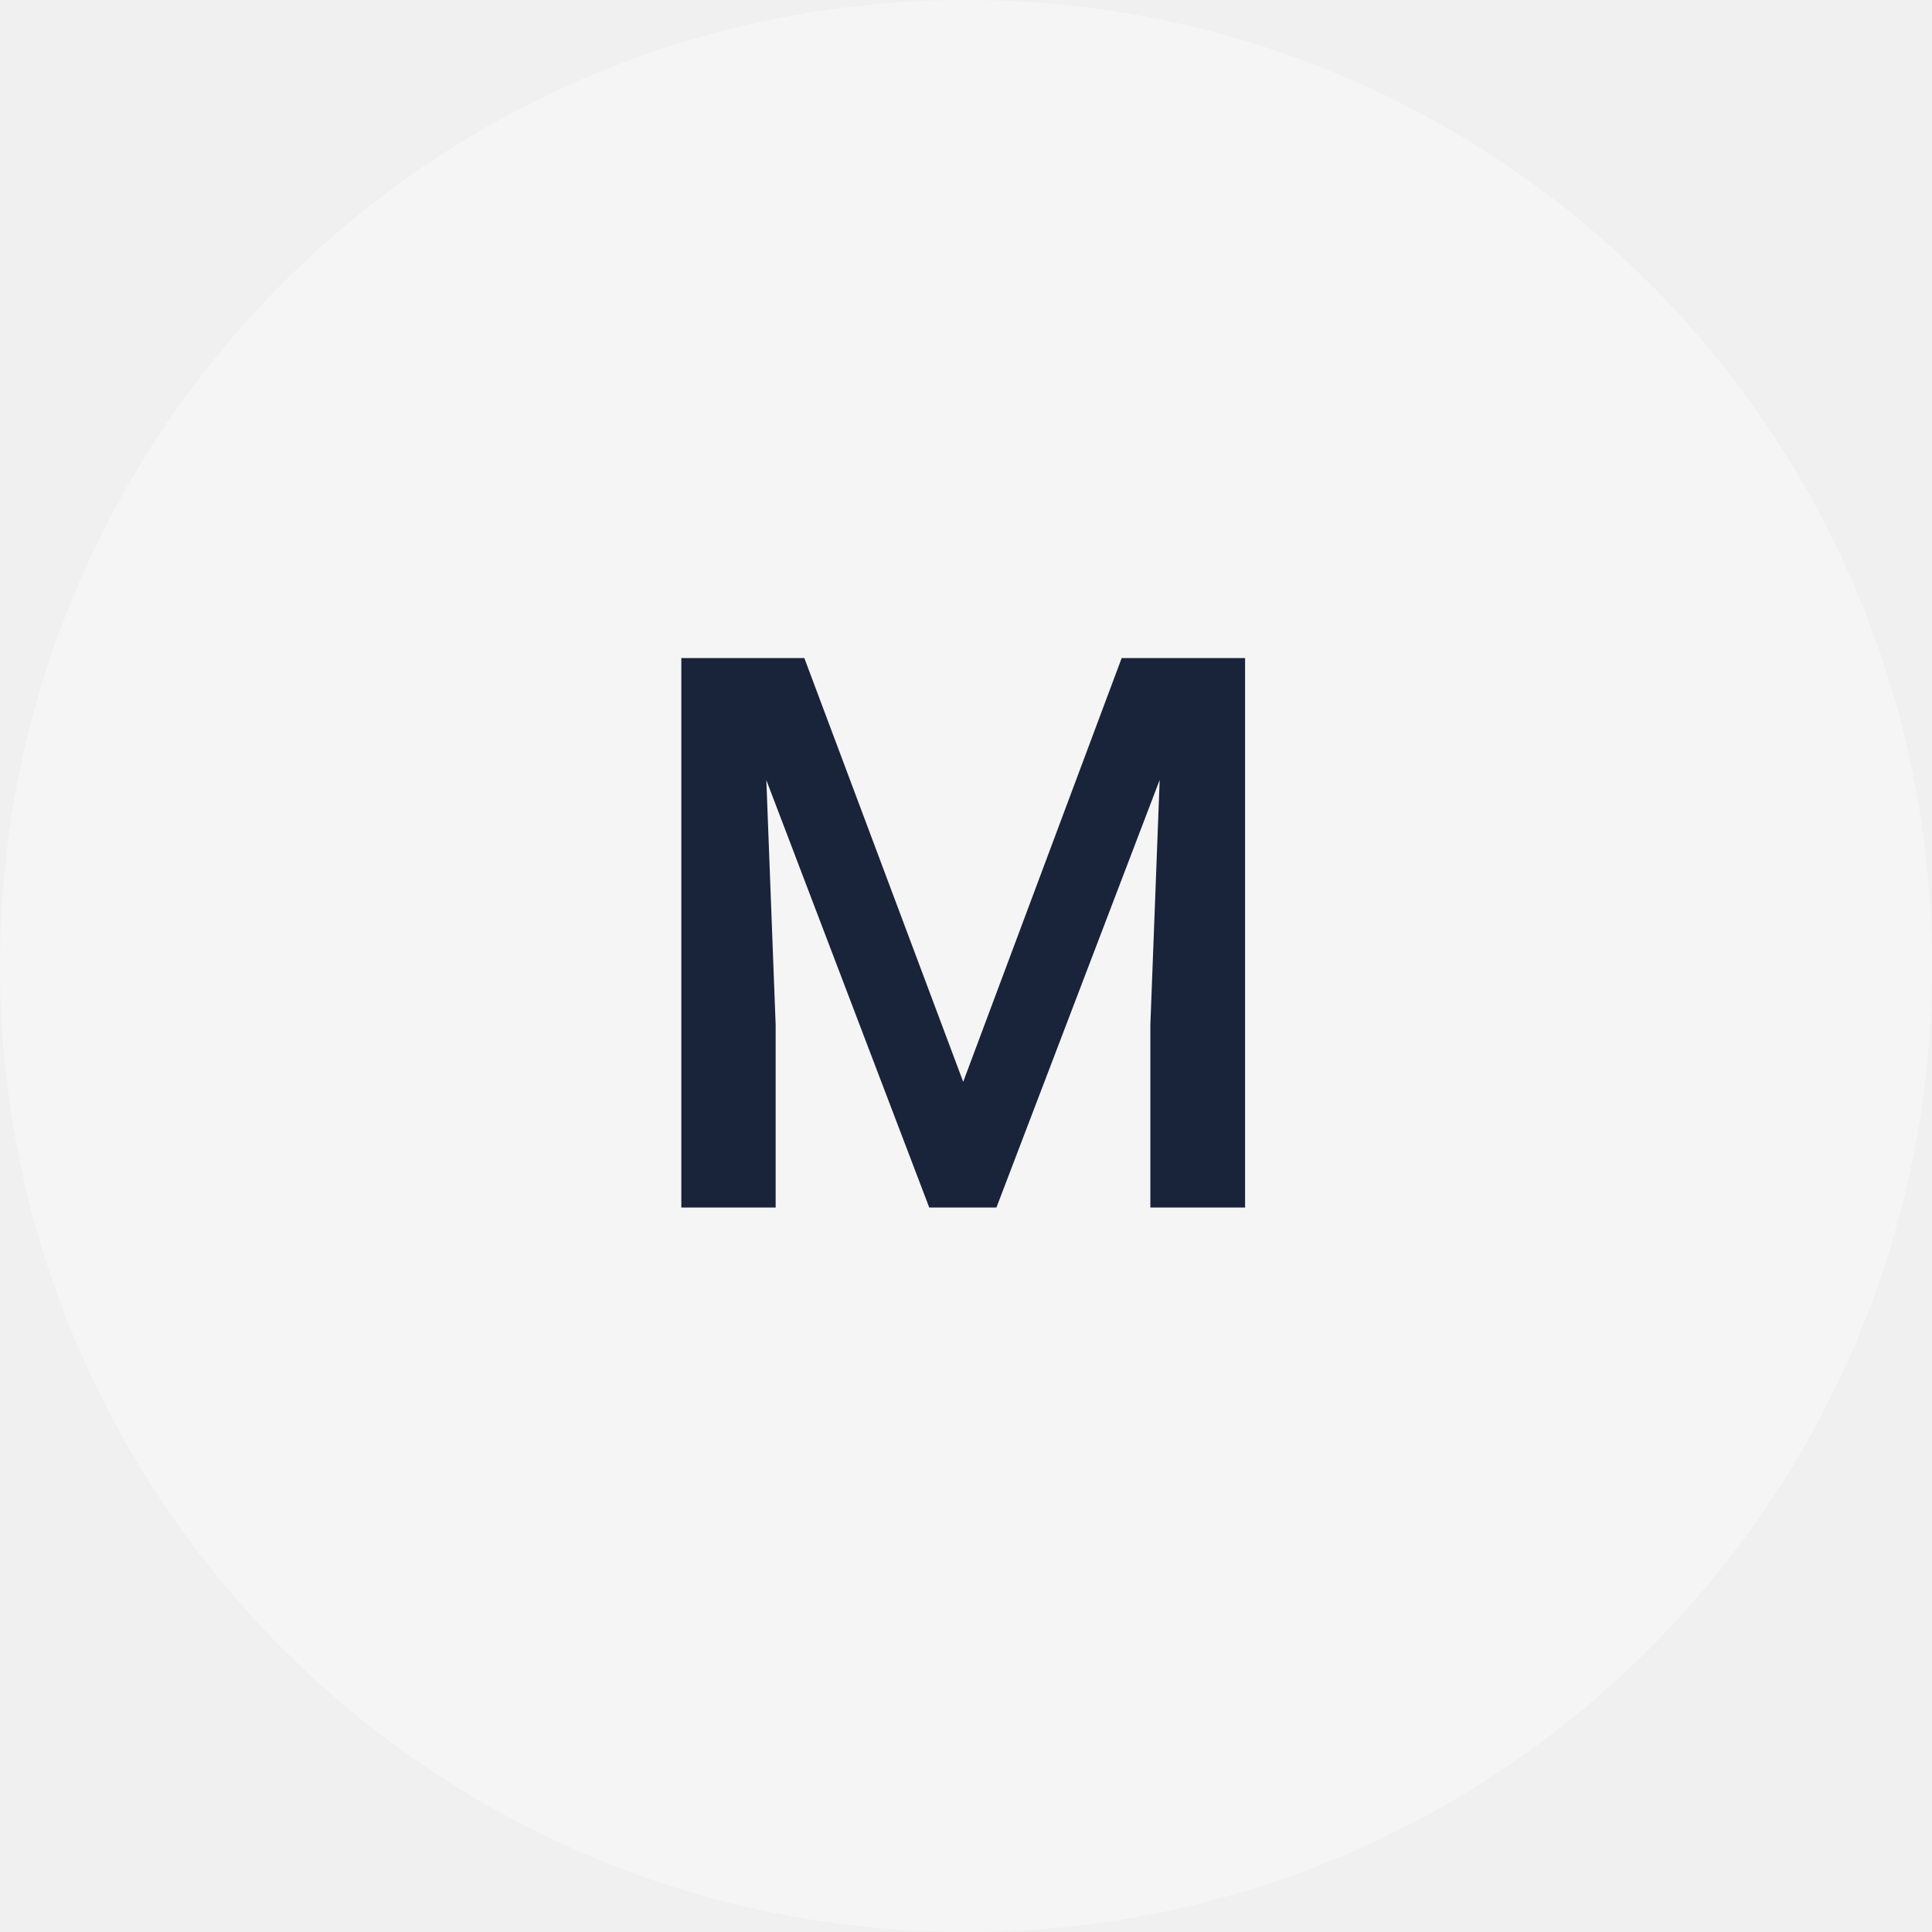
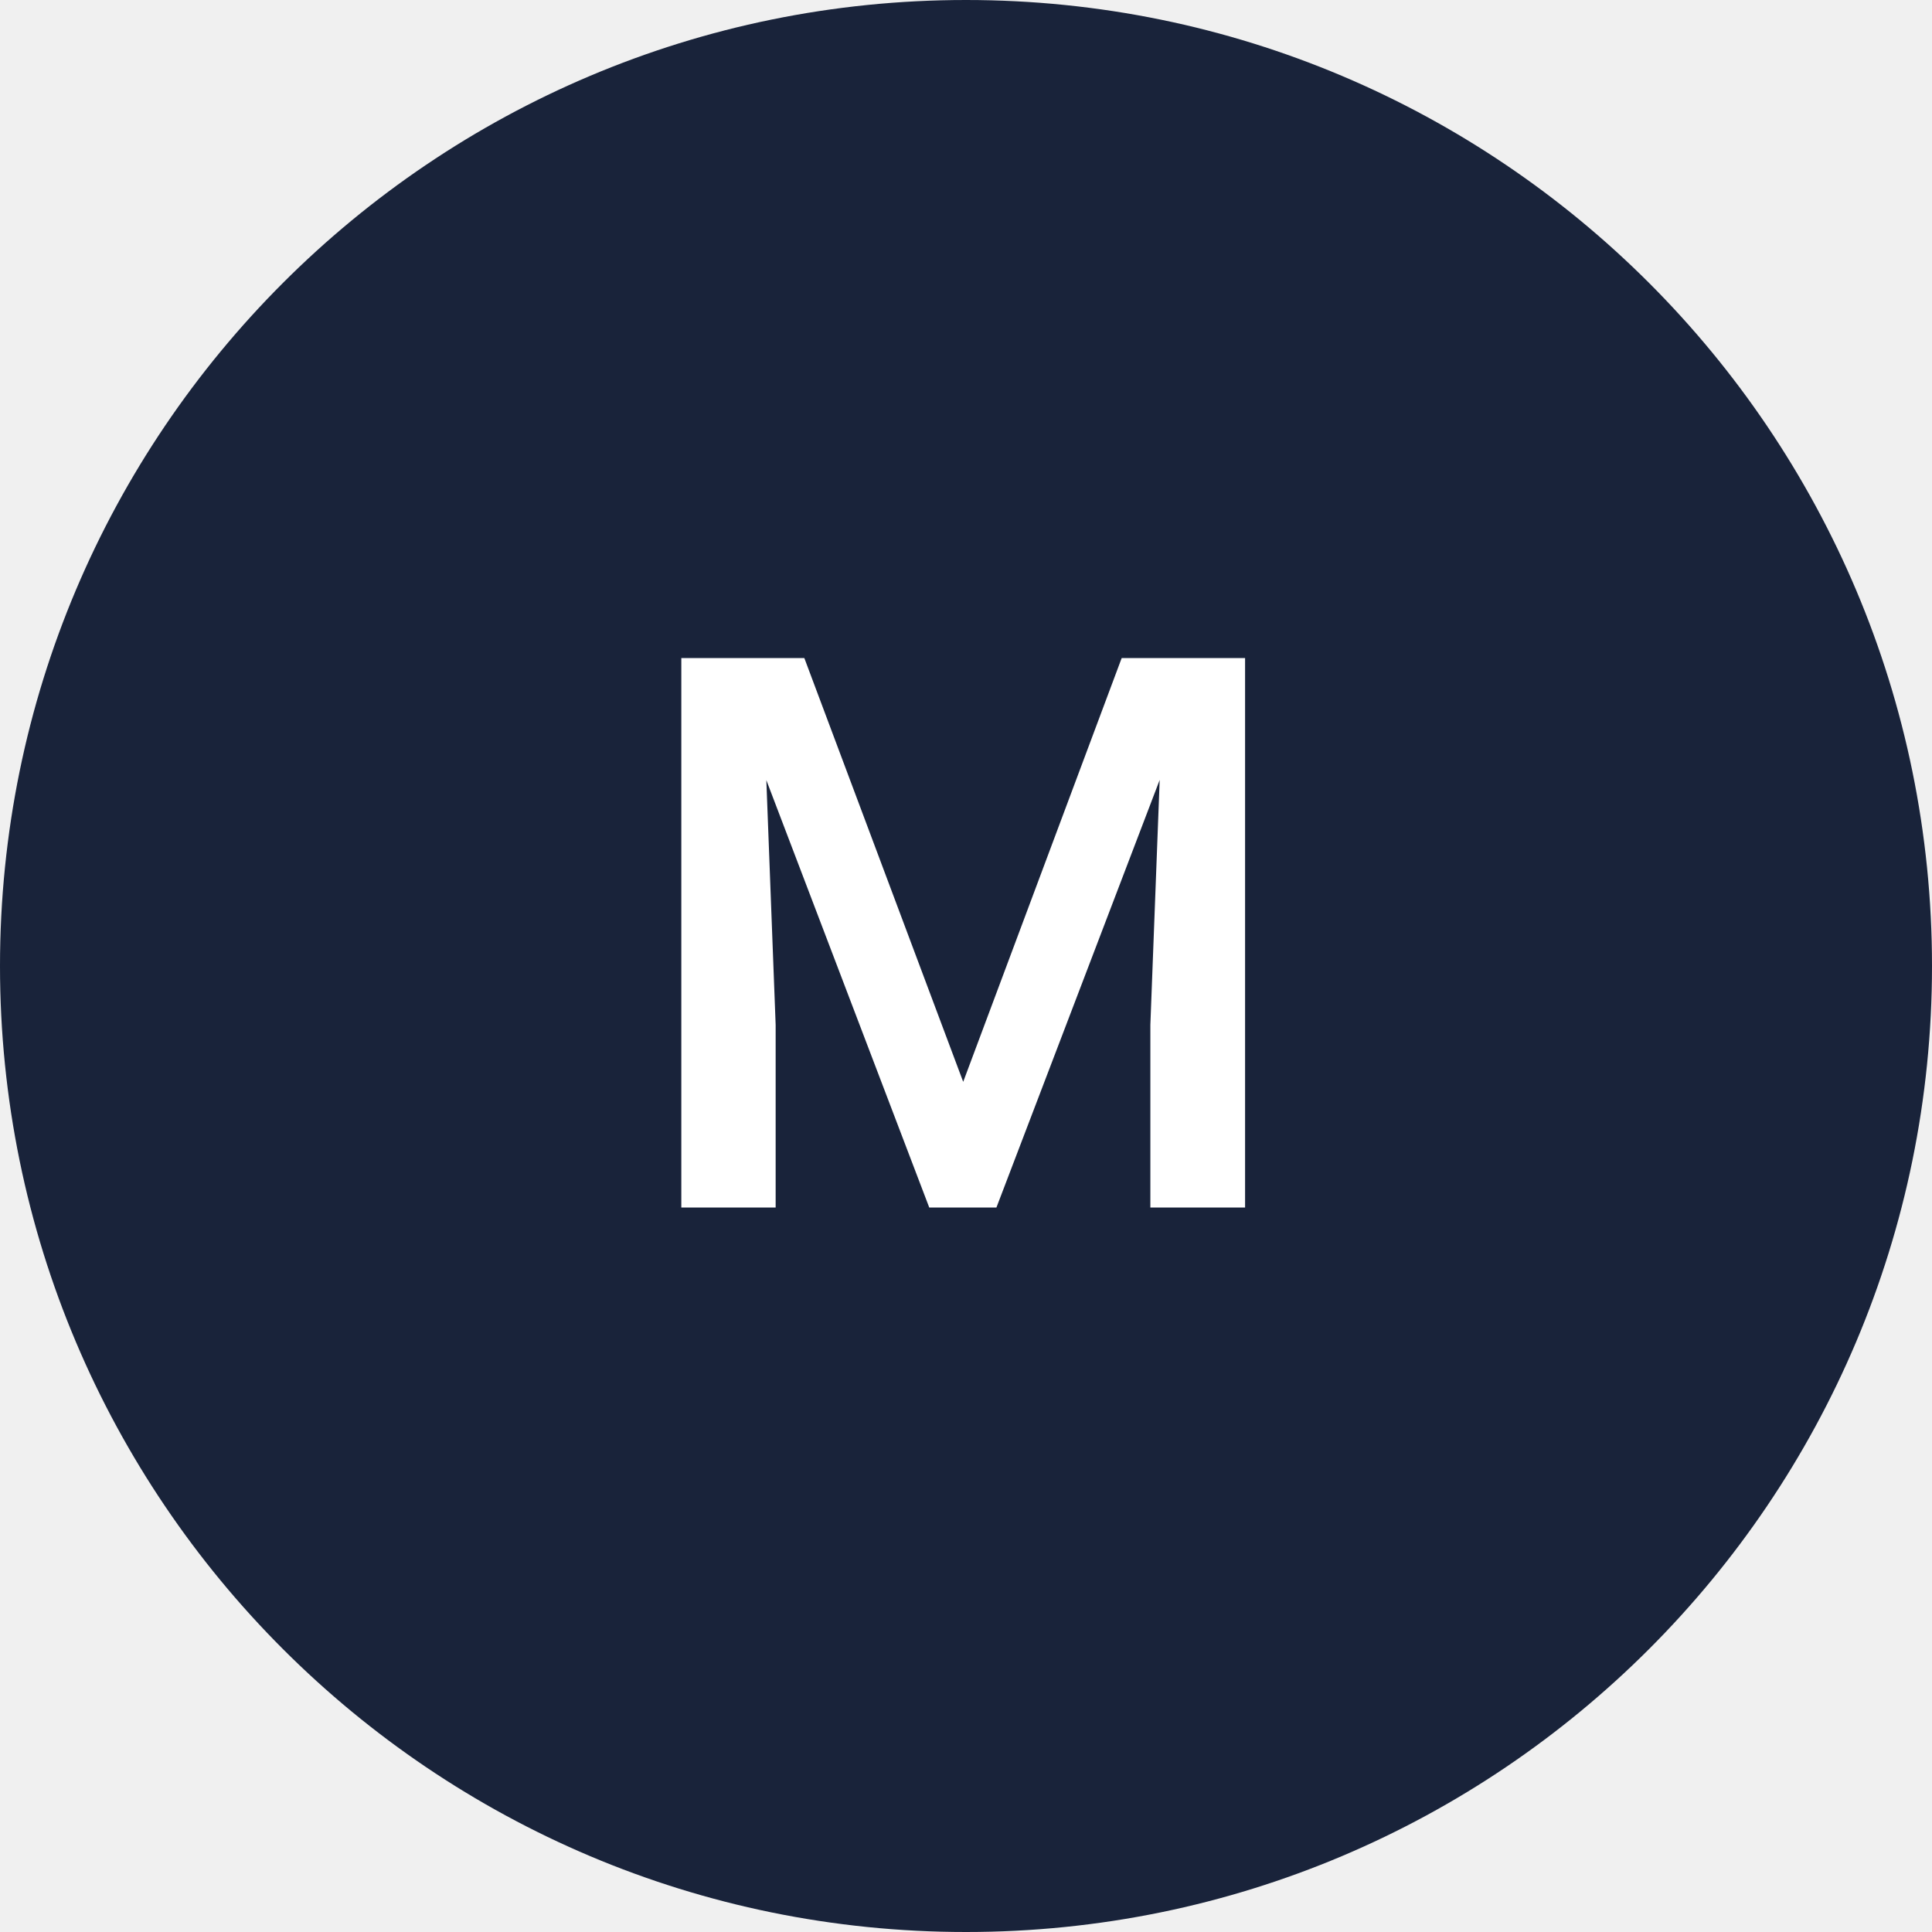
<svg xmlns="http://www.w3.org/2000/svg" width="40" height="40" viewBox="0 0 40 40" fill="none">
-   <g clip-path="url(#clip0_1456_15951)">
-     <circle cx="20" cy="20" r="20" fill="#F5F5F5" />
-     <path d="M14.903 13.625H16.653L19.942 22.398L23.223 13.625H24.973L20.63 25H19.239L14.903 13.625ZM14.106 13.625H15.77L16.059 21.219V25H14.106V13.625ZM24.106 13.625H25.778V25H23.817V21.219L24.106 13.625Z" fill="#19233A" />
+   <g clip-path="url(#clip0_2836_14404)">
+     <circle cx="20" cy="20" r="20" fill="#19233A" />
+     <path d="M14.903 13.625H16.653L19.942 22.398L23.223 13.625H24.973L20.63 25H19.239L14.903 13.625ZM14.106 13.625H15.77L16.059 21.219V25H14.106V13.625ZM24.106 13.625H25.778V25H23.817V21.219L24.106 13.625Z" fill="white" />
  </g>
  <defs>
-     <clipPath id="clip0_1456_15951">
+     <clipPath id="clip0_2836_14404">
      <rect width="40" height="40" fill="white" />
    </clipPath>
  </defs>
</svg>
